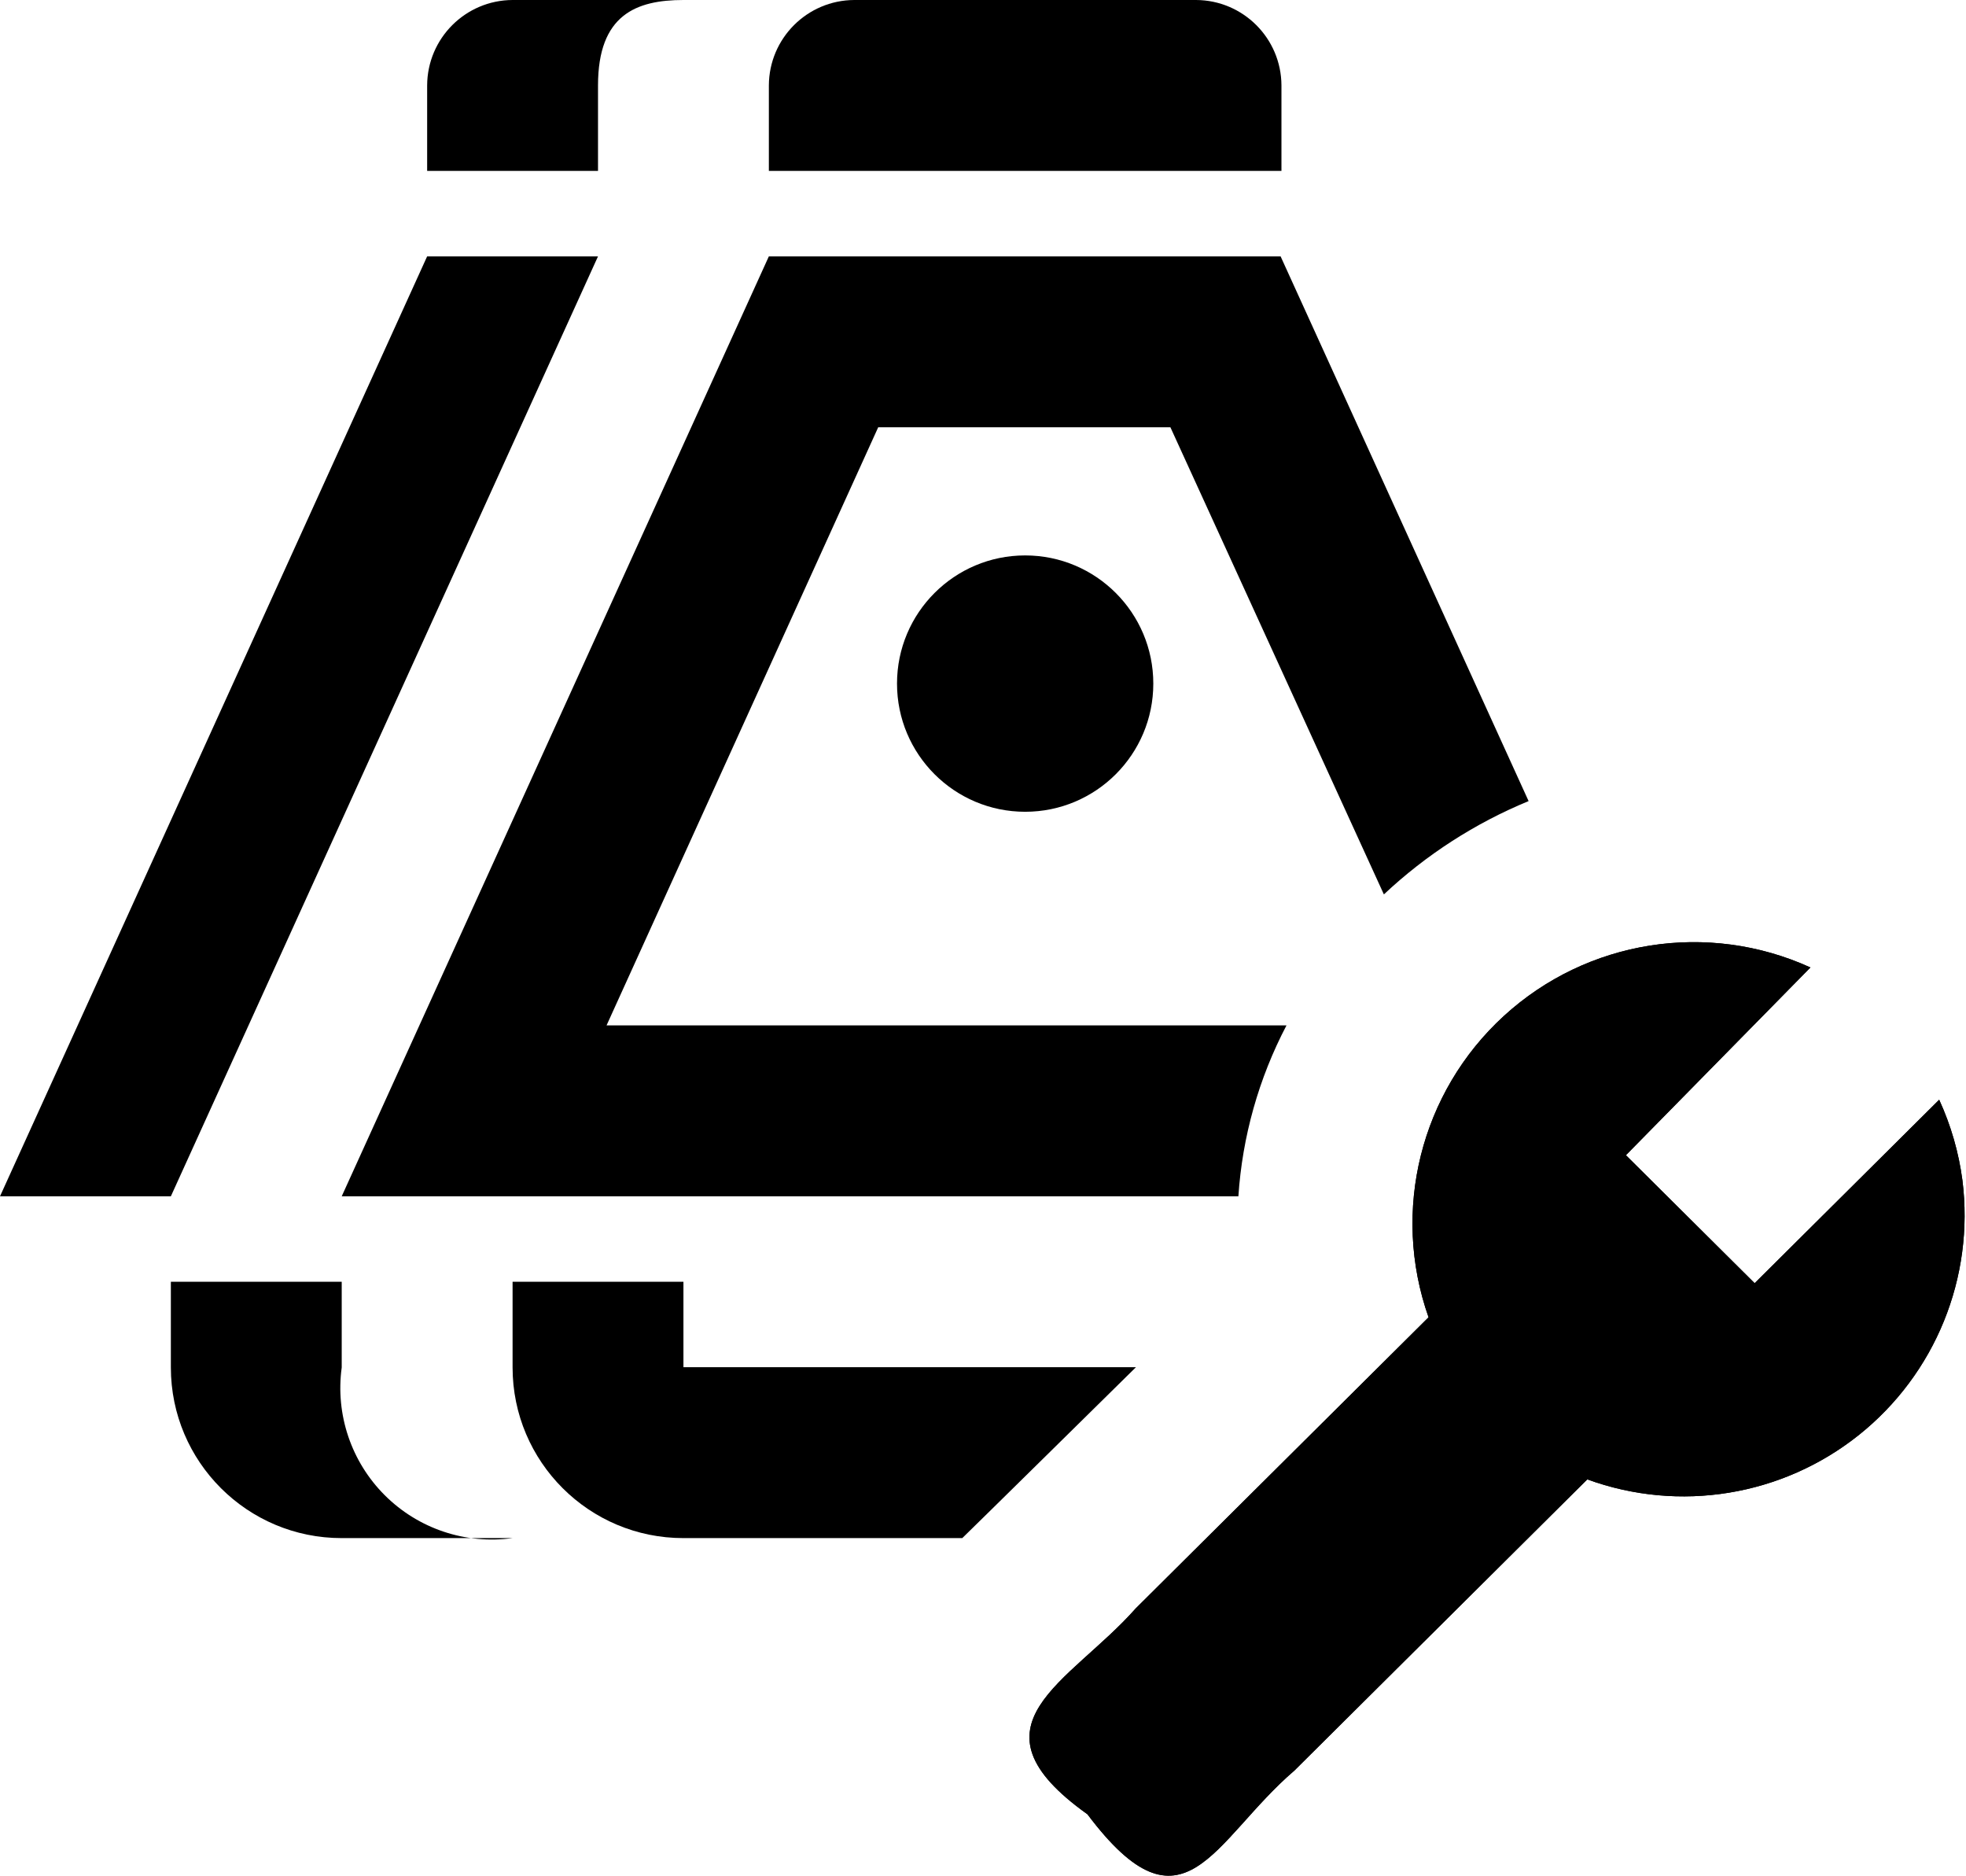
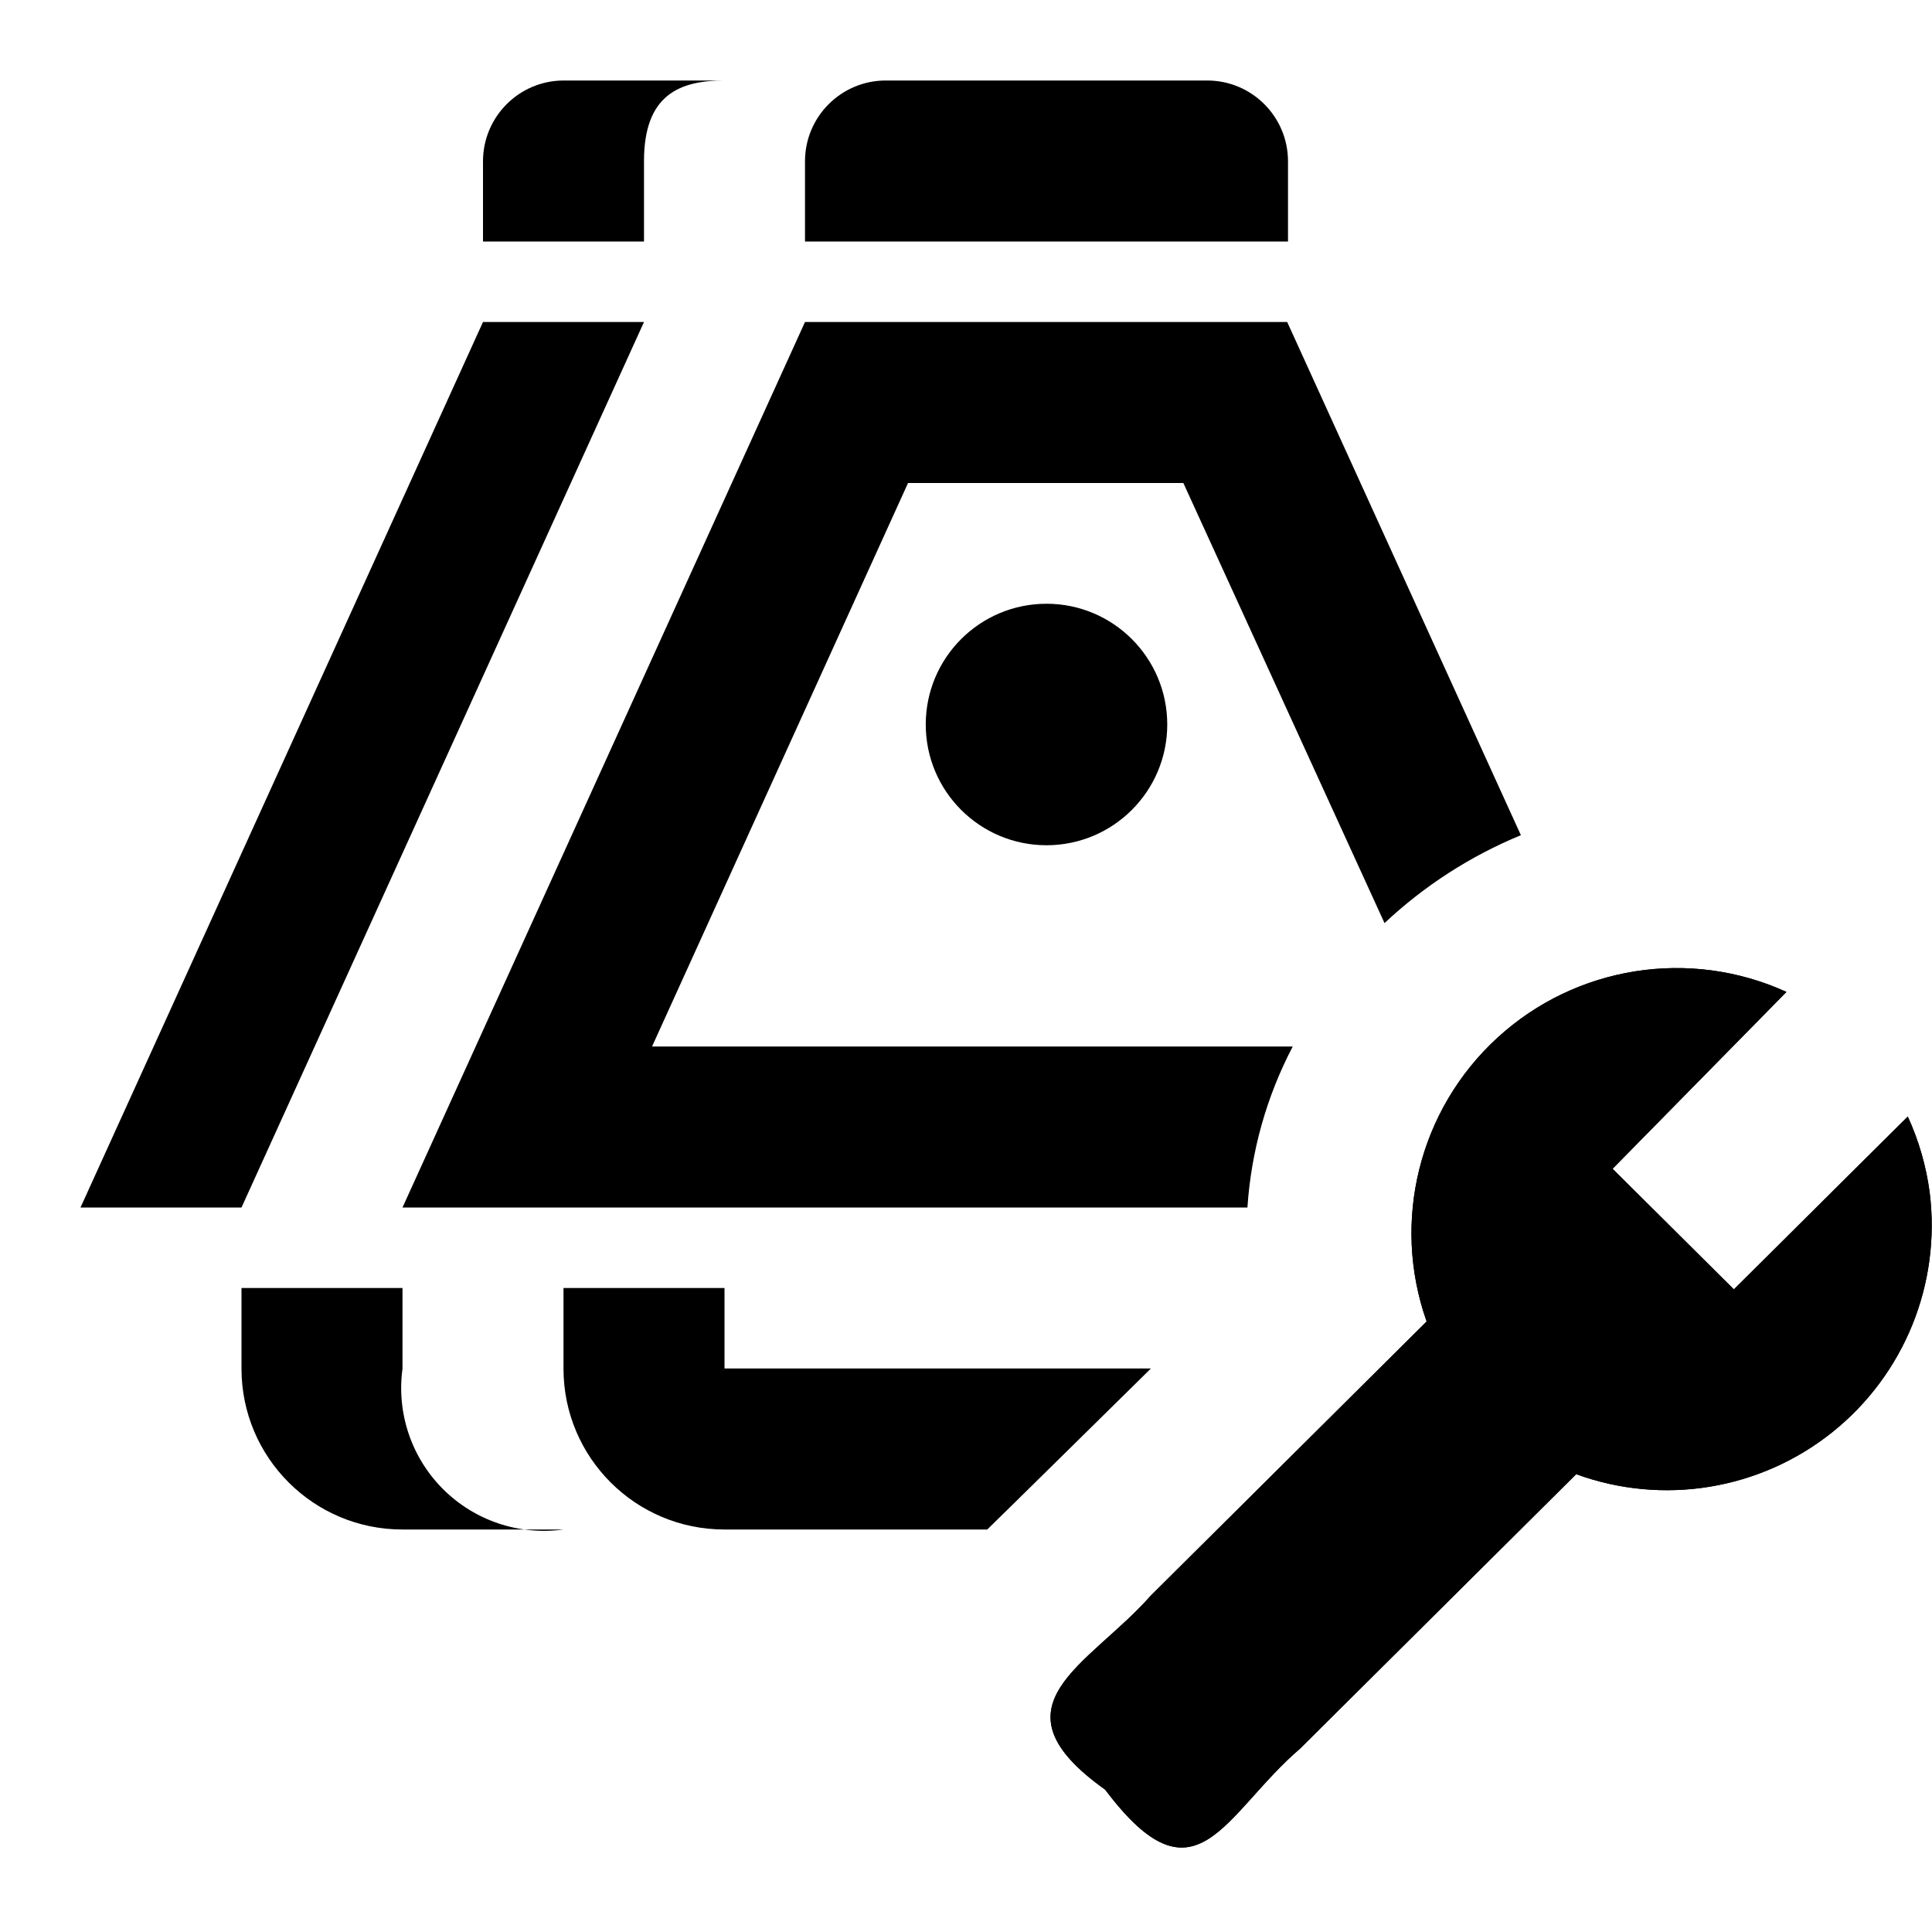
- <svg xmlns="http://www.w3.org/2000/svg" id="Layer_1" data-name="Layer 1" viewBox="0 0 23.013 21.951">
-   <path d="M23.971,14.812a3.286,3.286,0,0,0-.272-.942c-.676.672-1.483,1.474-2.16,2.147-.472-.469-1.035-1.029-1.507-1.498.676-.688,1.483-1.509,2.16-2.197a3.293,3.293,0,0,0-4.47,4.094c-1.018,1.012-2.41,2.395-3.428,3.407-.77.872-2.037,1.361-.565,2.409,1.131,1.505,1.469.306,2.423-.512,1.017-1.011,2.411-2.396,3.428-3.407A3.29,3.29,0,0,0,23.971,14.812Z" transform="translate(-1 -1)" />
-   <path d="M16,2a1.004,1.004,0,0,0-1-1H11a1.004,1.004,0,0,0-1,1V3h6Z" transform="translate(-1 -1)" />
-   <circle cx="12" cy="8" r="1.5" />
-   <path d="M9,1H7A1.004,1.004,0,0,0,6,2V3H8V2C8,1.171,8.449,1,9,1Z" transform="translate(-1 -1)" />
-   <polygon points="5 3 0 14 2 14 7 3 5 3" />
-   <path d="M5,17.003V16H3v1.003A1.998,1.998,0,0,0,5,19H7A1.773,1.773,0,0,1,5,17.003Z" transform="translate(-1 -1)" />
-   <path d="M16.059,13H8.1l3.18-7H14.7l2.499,5.467a5.583,5.583,0,0,1,1.694-1.092L15.99,4H10L5,15H15.496A5.018,5.018,0,0,1,16.059,13Z" transform="translate(-1 -1)" />
-   <path d="M23.971,14.812a3.286,3.286,0,0,0-.272-.942c-.676.672-1.483,1.474-2.16,2.147-.472-.469-1.035-1.029-1.507-1.498.676-.688,1.483-1.509,2.16-2.197a3.293,3.293,0,0,0-4.47,4.094c-1.018,1.012-2.41,2.395-3.428,3.407-.77.872-2.037,1.361-.565,2.409,1.131,1.505,1.469.306,2.423-.512,1.017-1.011,2.411-2.396,3.428-3.407A3.29,3.29,0,0,0,23.971,14.812Z" transform="translate(-1 -1)" />
-   <path d="M14.297,17H9V16H7v1.003A1.998,1.998,0,0,0,9,19h3.264C12.317,18.951,14.297,17,14.297,17Z" transform="translate(-1 -1)" />
+ <svg xmlns="http://www.w3.org/2000/svg" id="Layer_1" data-name="Layer 1" viewBox="0 0 24 24">
+   <path d="M23.971,14.812a3.286,3.286,0,0,0-.272-.942c-.676.672-1.483,1.474-2.16,2.147-.472-.469-1.035-1.029-1.507-1.498.676-.688,1.483-1.509,2.16-2.197a3.293,3.293,0,0,0-4.47,4.094c-1.018,1.012-2.41,2.395-3.428,3.407-.77.872-2.037,1.361-.565,2.409,1.131,1.505,1.469.306,2.423-.512,1.017-1.011,2.411-2.396,3.428-3.407A3.29,3.29,0,0,0,23.971,14.812Z" />
+   <path d="M16,2a1.004,1.004,0,0,0-1-1H11a1.004,1.004,0,0,0-1,1V3h6Z" />
+   <circle cx="13" cy="9" r="1.5" />
+   <path d="M9,1H7A1.004,1.004,0,0,0,6,2V3H8V2C8,1.171,8.449,1,9,1Z" />
+   <polygon points="6 4 1 15 3 15 8 4 6 4" />
+   <path d="M5,17.003V16H3v1.003A1.998,1.998,0,0,0,5,19H7A1.773,1.773,0,0,1,5,17.003Z" />
+   <path d="M16.059,13H8.1l3.18-7H14.7l2.499,5.467a5.583,5.583,0,0,1,1.694-1.092L15.99,4H10L5,15H15.496A5.018,5.018,0,0,1,16.059,13Z" />
+   <path d="M23.971,14.812a3.286,3.286,0,0,0-.272-.942c-.676.672-1.483,1.474-2.16,2.147-.472-.469-1.035-1.029-1.507-1.498.676-.688,1.483-1.509,2.16-2.197a3.293,3.293,0,0,0-4.47,4.094c-1.018,1.012-2.41,2.395-3.428,3.407-.77.872-2.037,1.361-.565,2.409,1.131,1.505,1.469.306,2.423-.512,1.017-1.011,2.411-2.396,3.428-3.407A3.29,3.29,0,0,0,23.971,14.812Z" />
+   <path d="M14.297,17H9V16H7v1.003A1.998,1.998,0,0,0,9,19h3.264C12.317,18.951,14.297,17,14.297,17Z" />
</svg>
